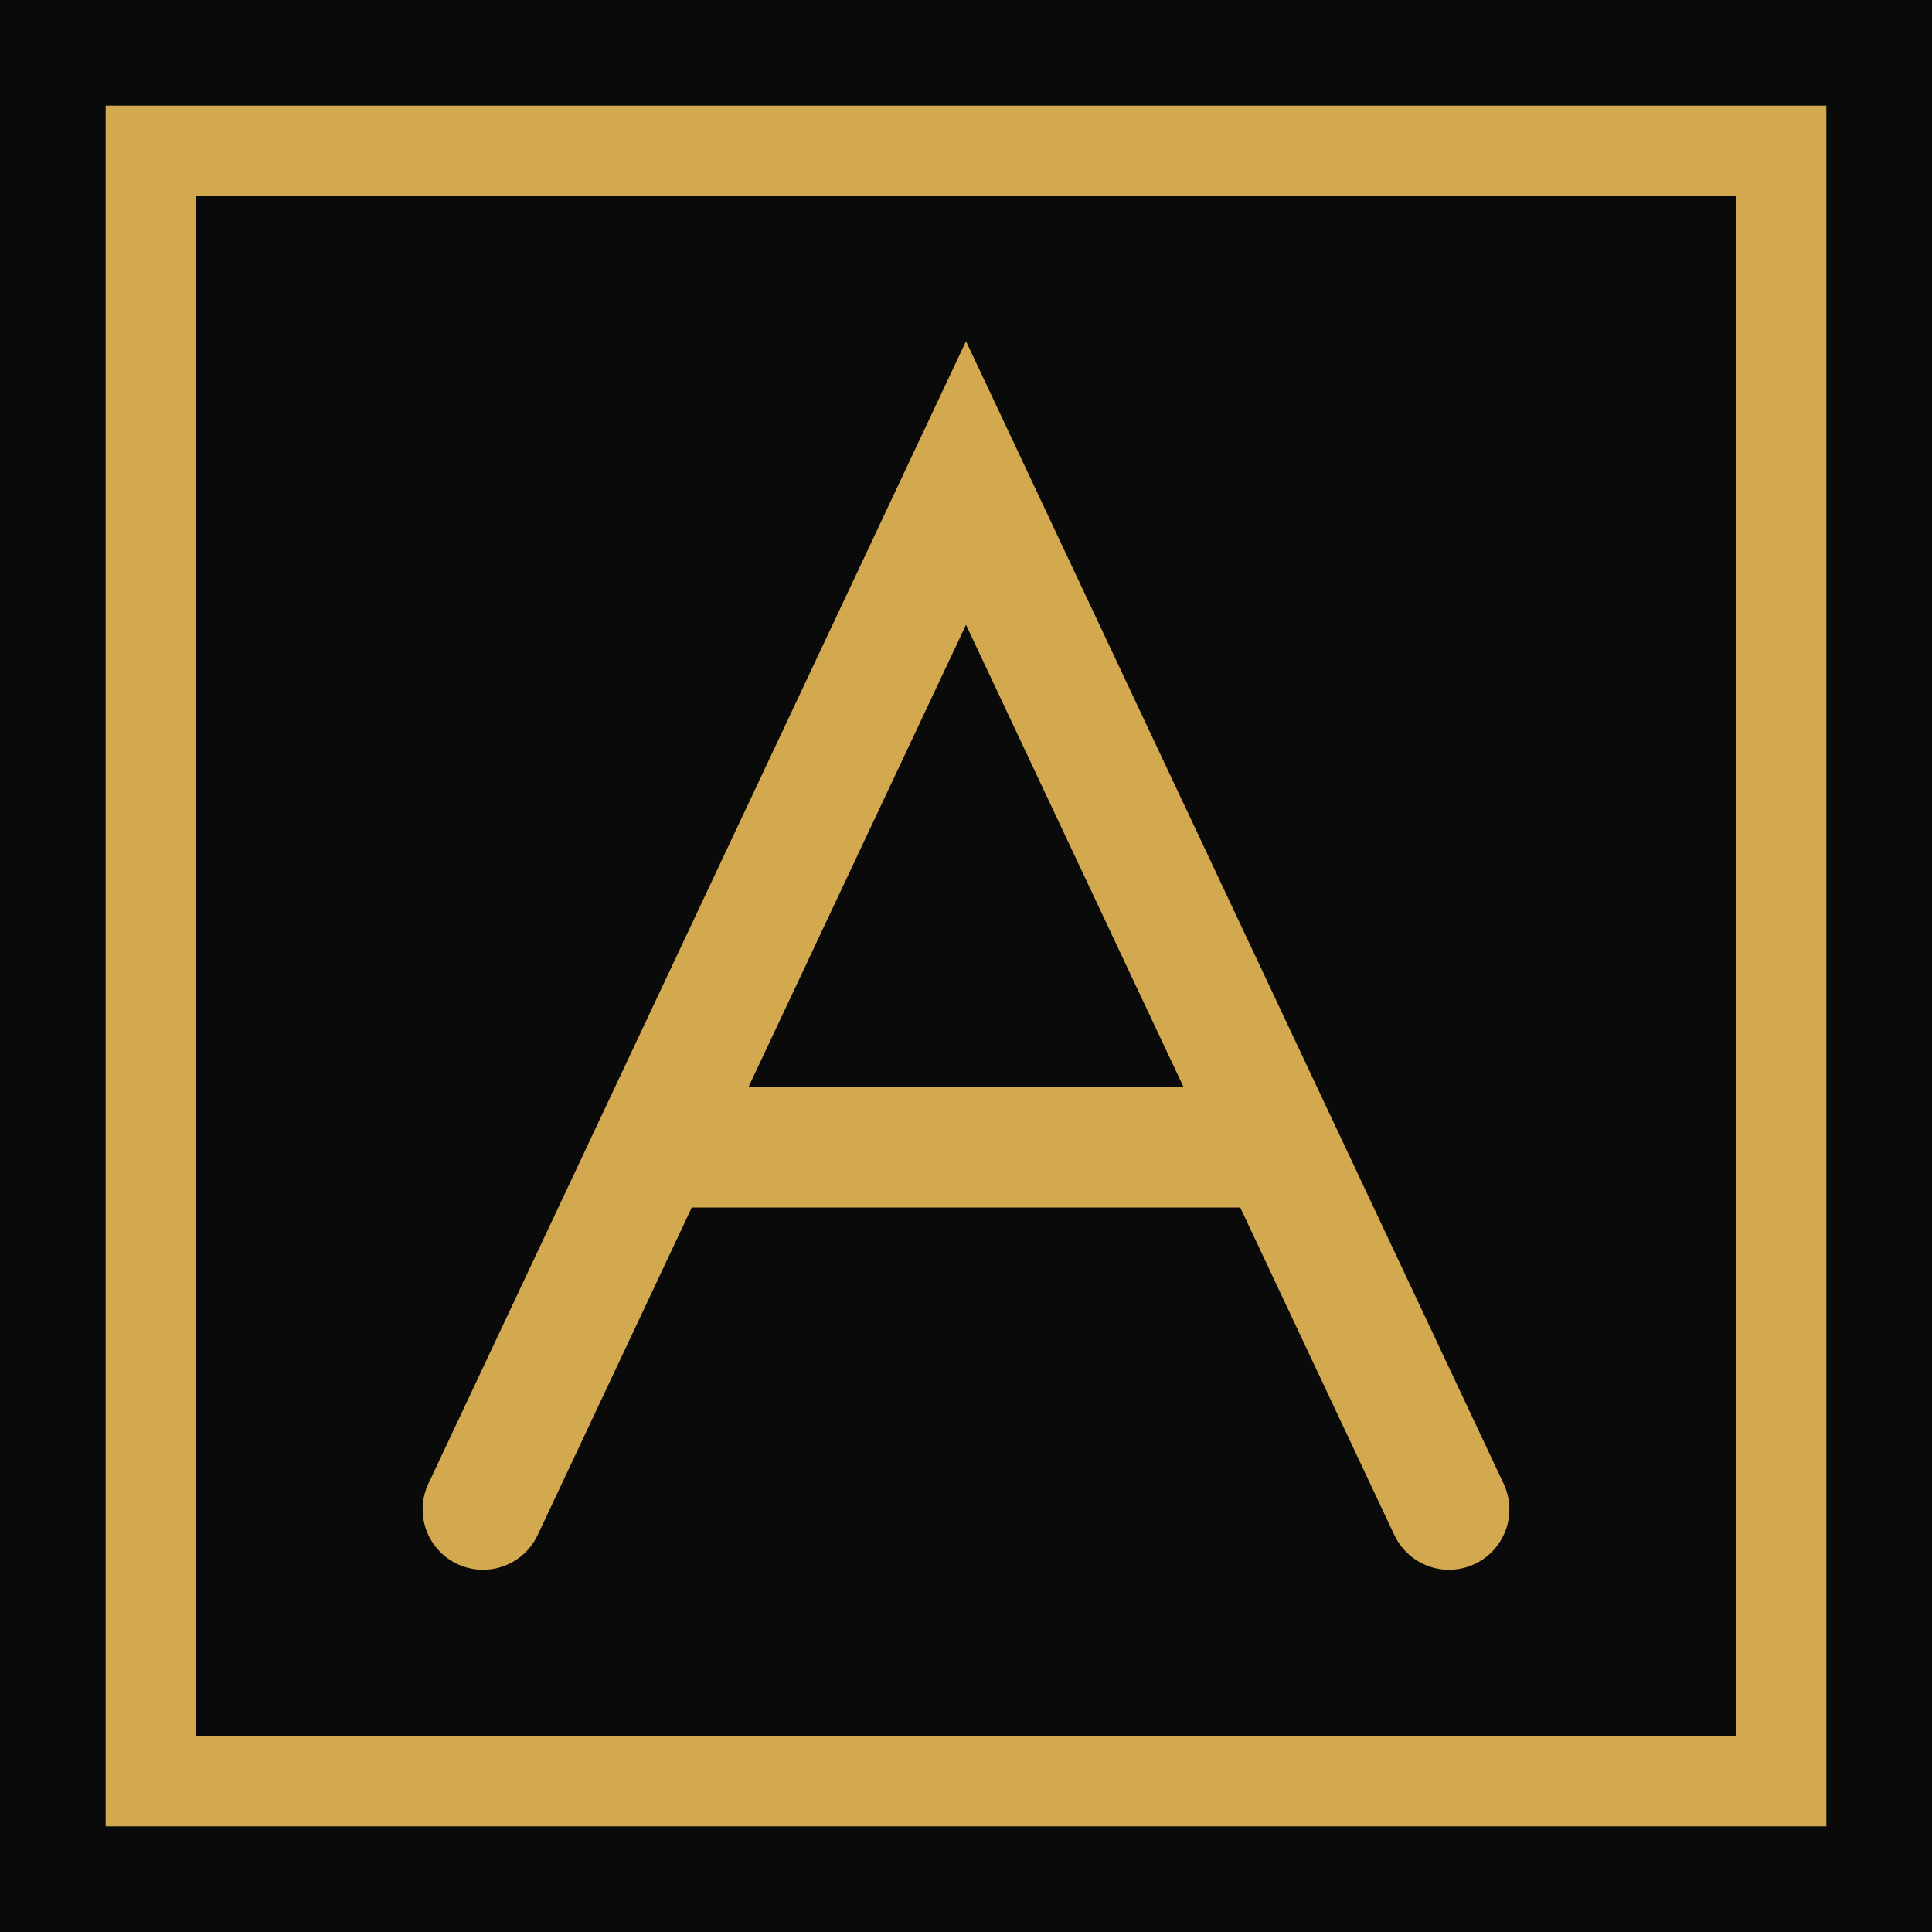
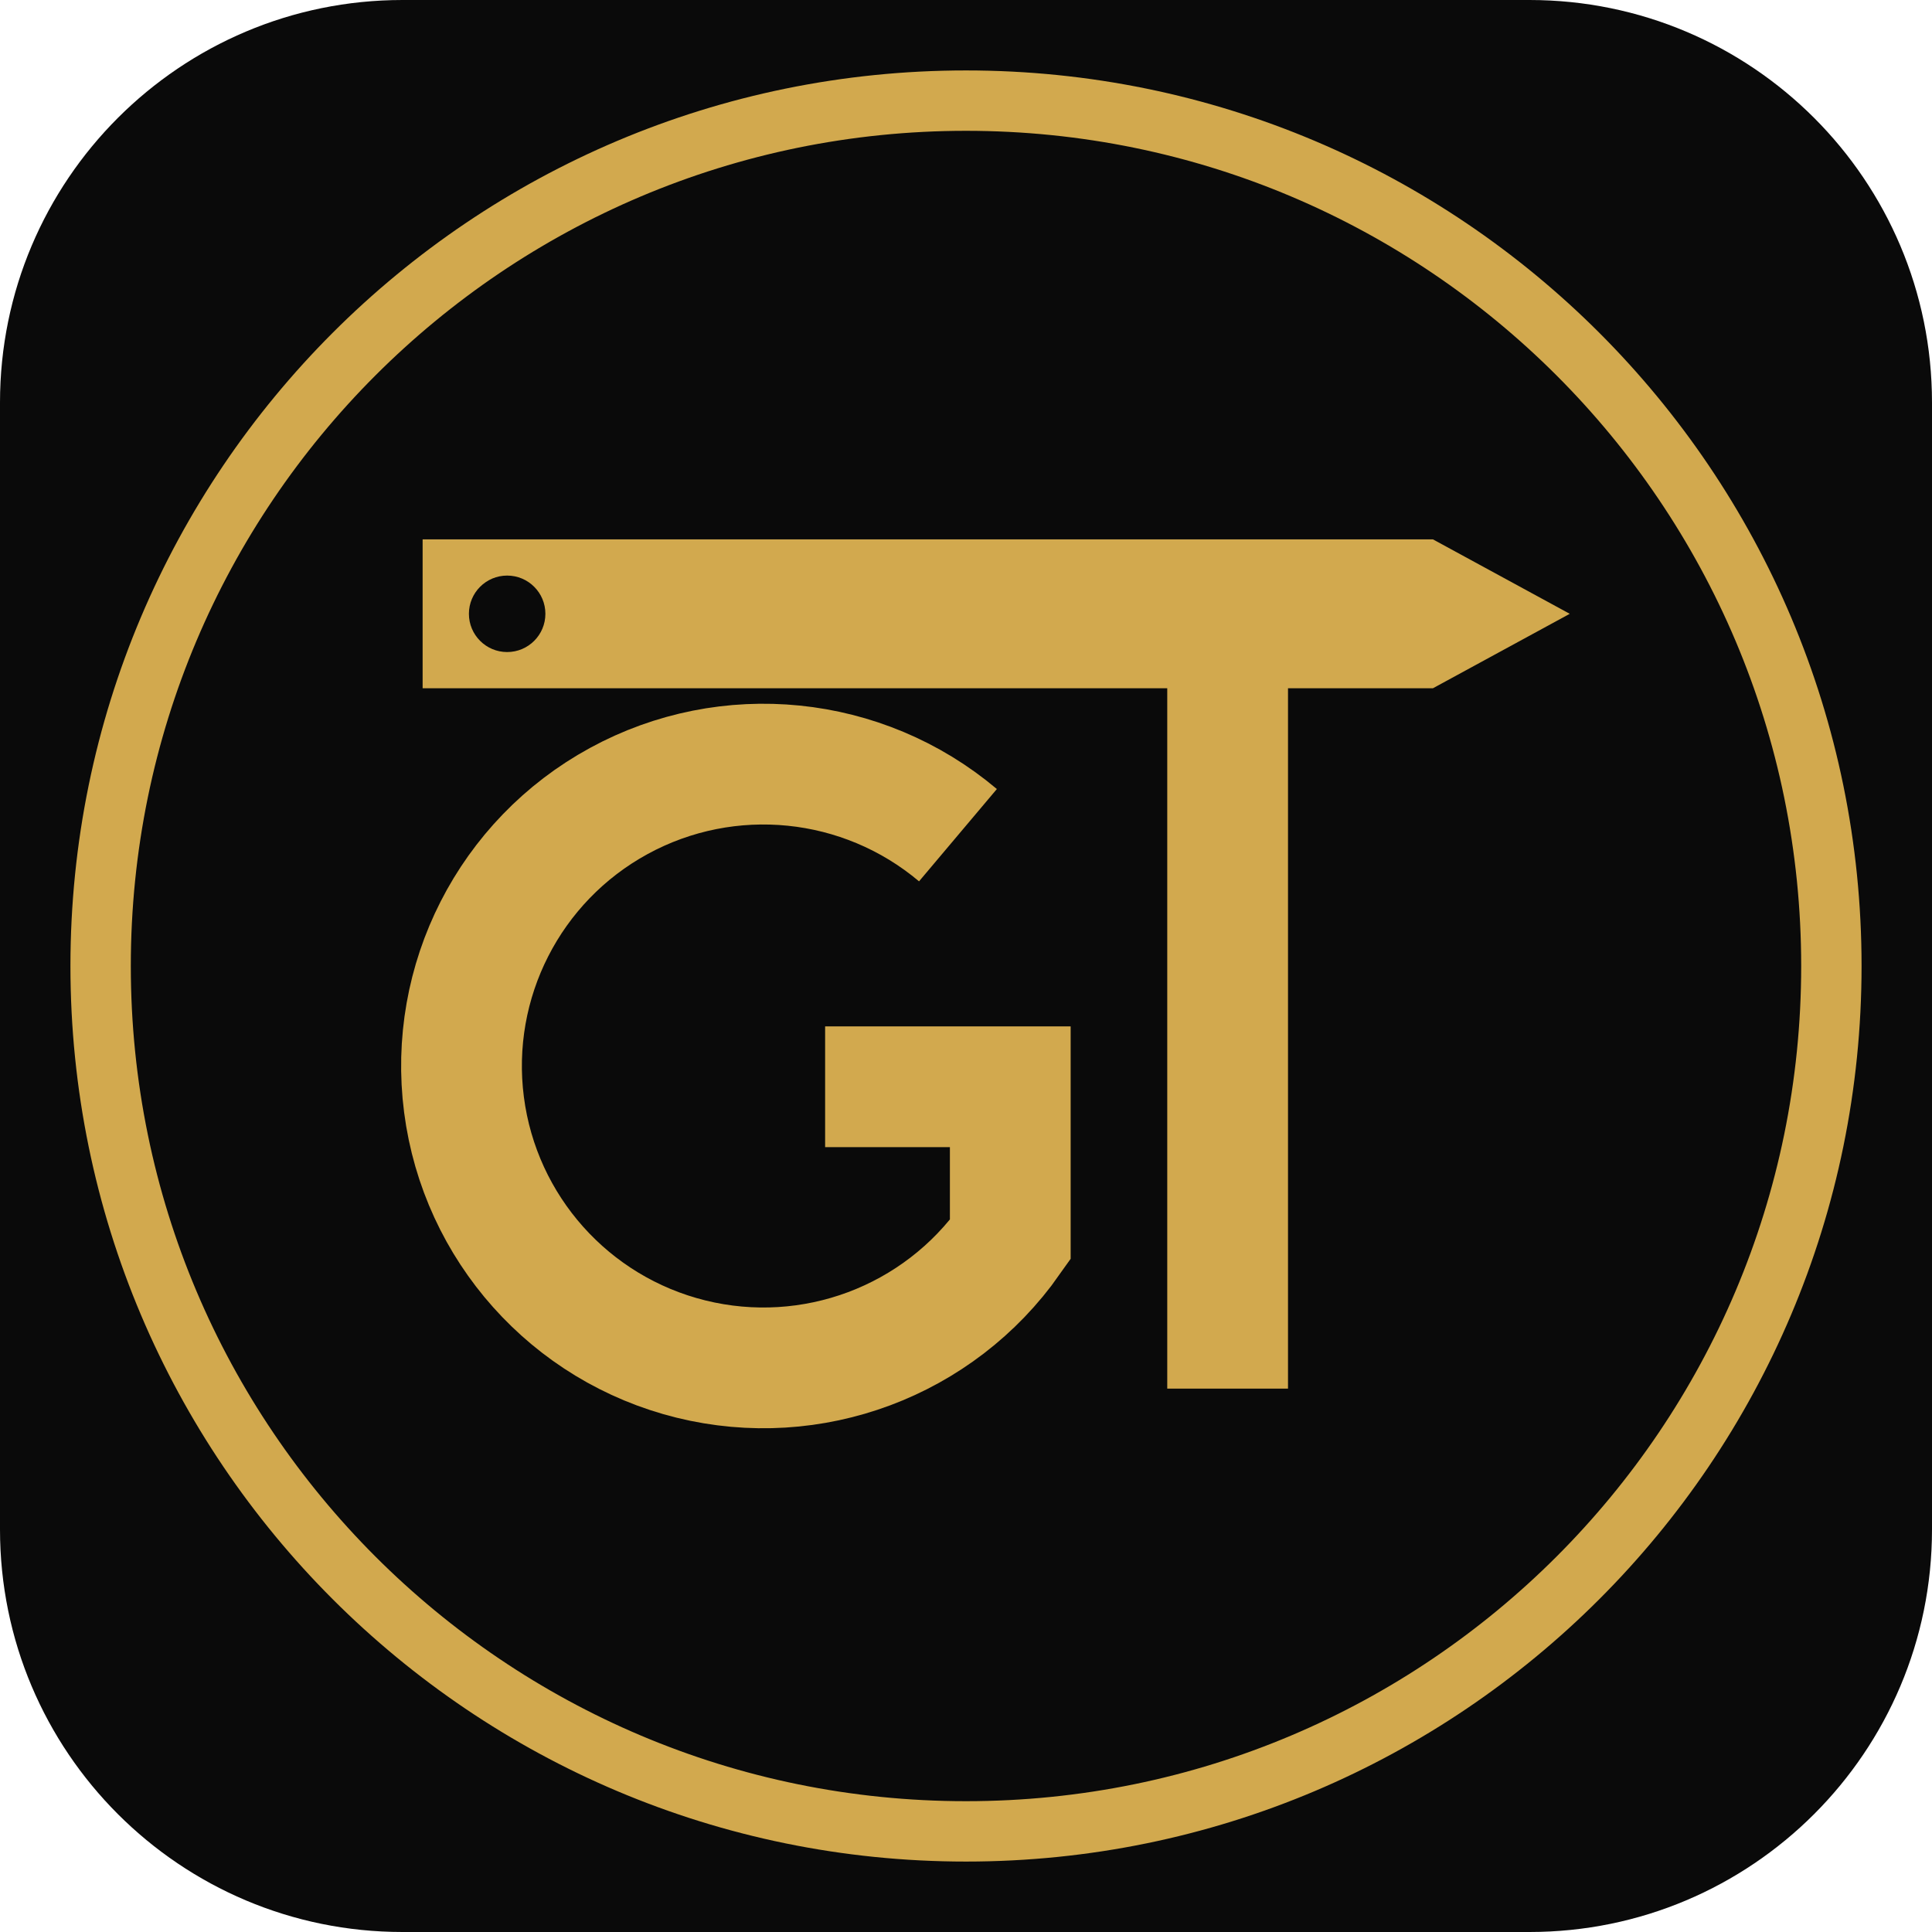
- <svg xmlns="http://www.w3.org/2000/svg" viewBox="0 0 32 32">
-   <rect width="32" height="32" fill="#0A0A0A" />
-   <rect x="2.5" y="2.5" width="27" height="27" fill="none" stroke="#D2A94E" stroke-width="1.5" />
-   <g fill="none" stroke="#D2A94E" stroke-width="2" stroke-linecap="round">
-     <path d="M8 25 16 8 24 25" />
-     <path d="M11 19h10" />
+ <svg xmlns="http://www.w3.org/2000/svg" viewBox="0 0 48 48">
+   <rect width="48" height="48" rx="10" fill="#0A0A0A" />
+   <circle cx="24" cy="24" r="21.5" fill="none" stroke="#D2A94E" stroke-width="1.5" />
+   <path d="M10.5 13.4H35.6L39 15.25 35.6 17.1H10.5Z" fill="#D2A94E" />
+   <circle cx="12.6" cy="15.25" r=".95" fill="#0A0A0A" />
+   <g fill="none" stroke="#D2A94E" stroke-width="3">
+     <path d="M23.8 20.75A7.5 7.5 0 1 0 25.1 30.8V27h-4.6" />
+     <path d="M30.5 17v17.5" />
  </g>
</svg>
